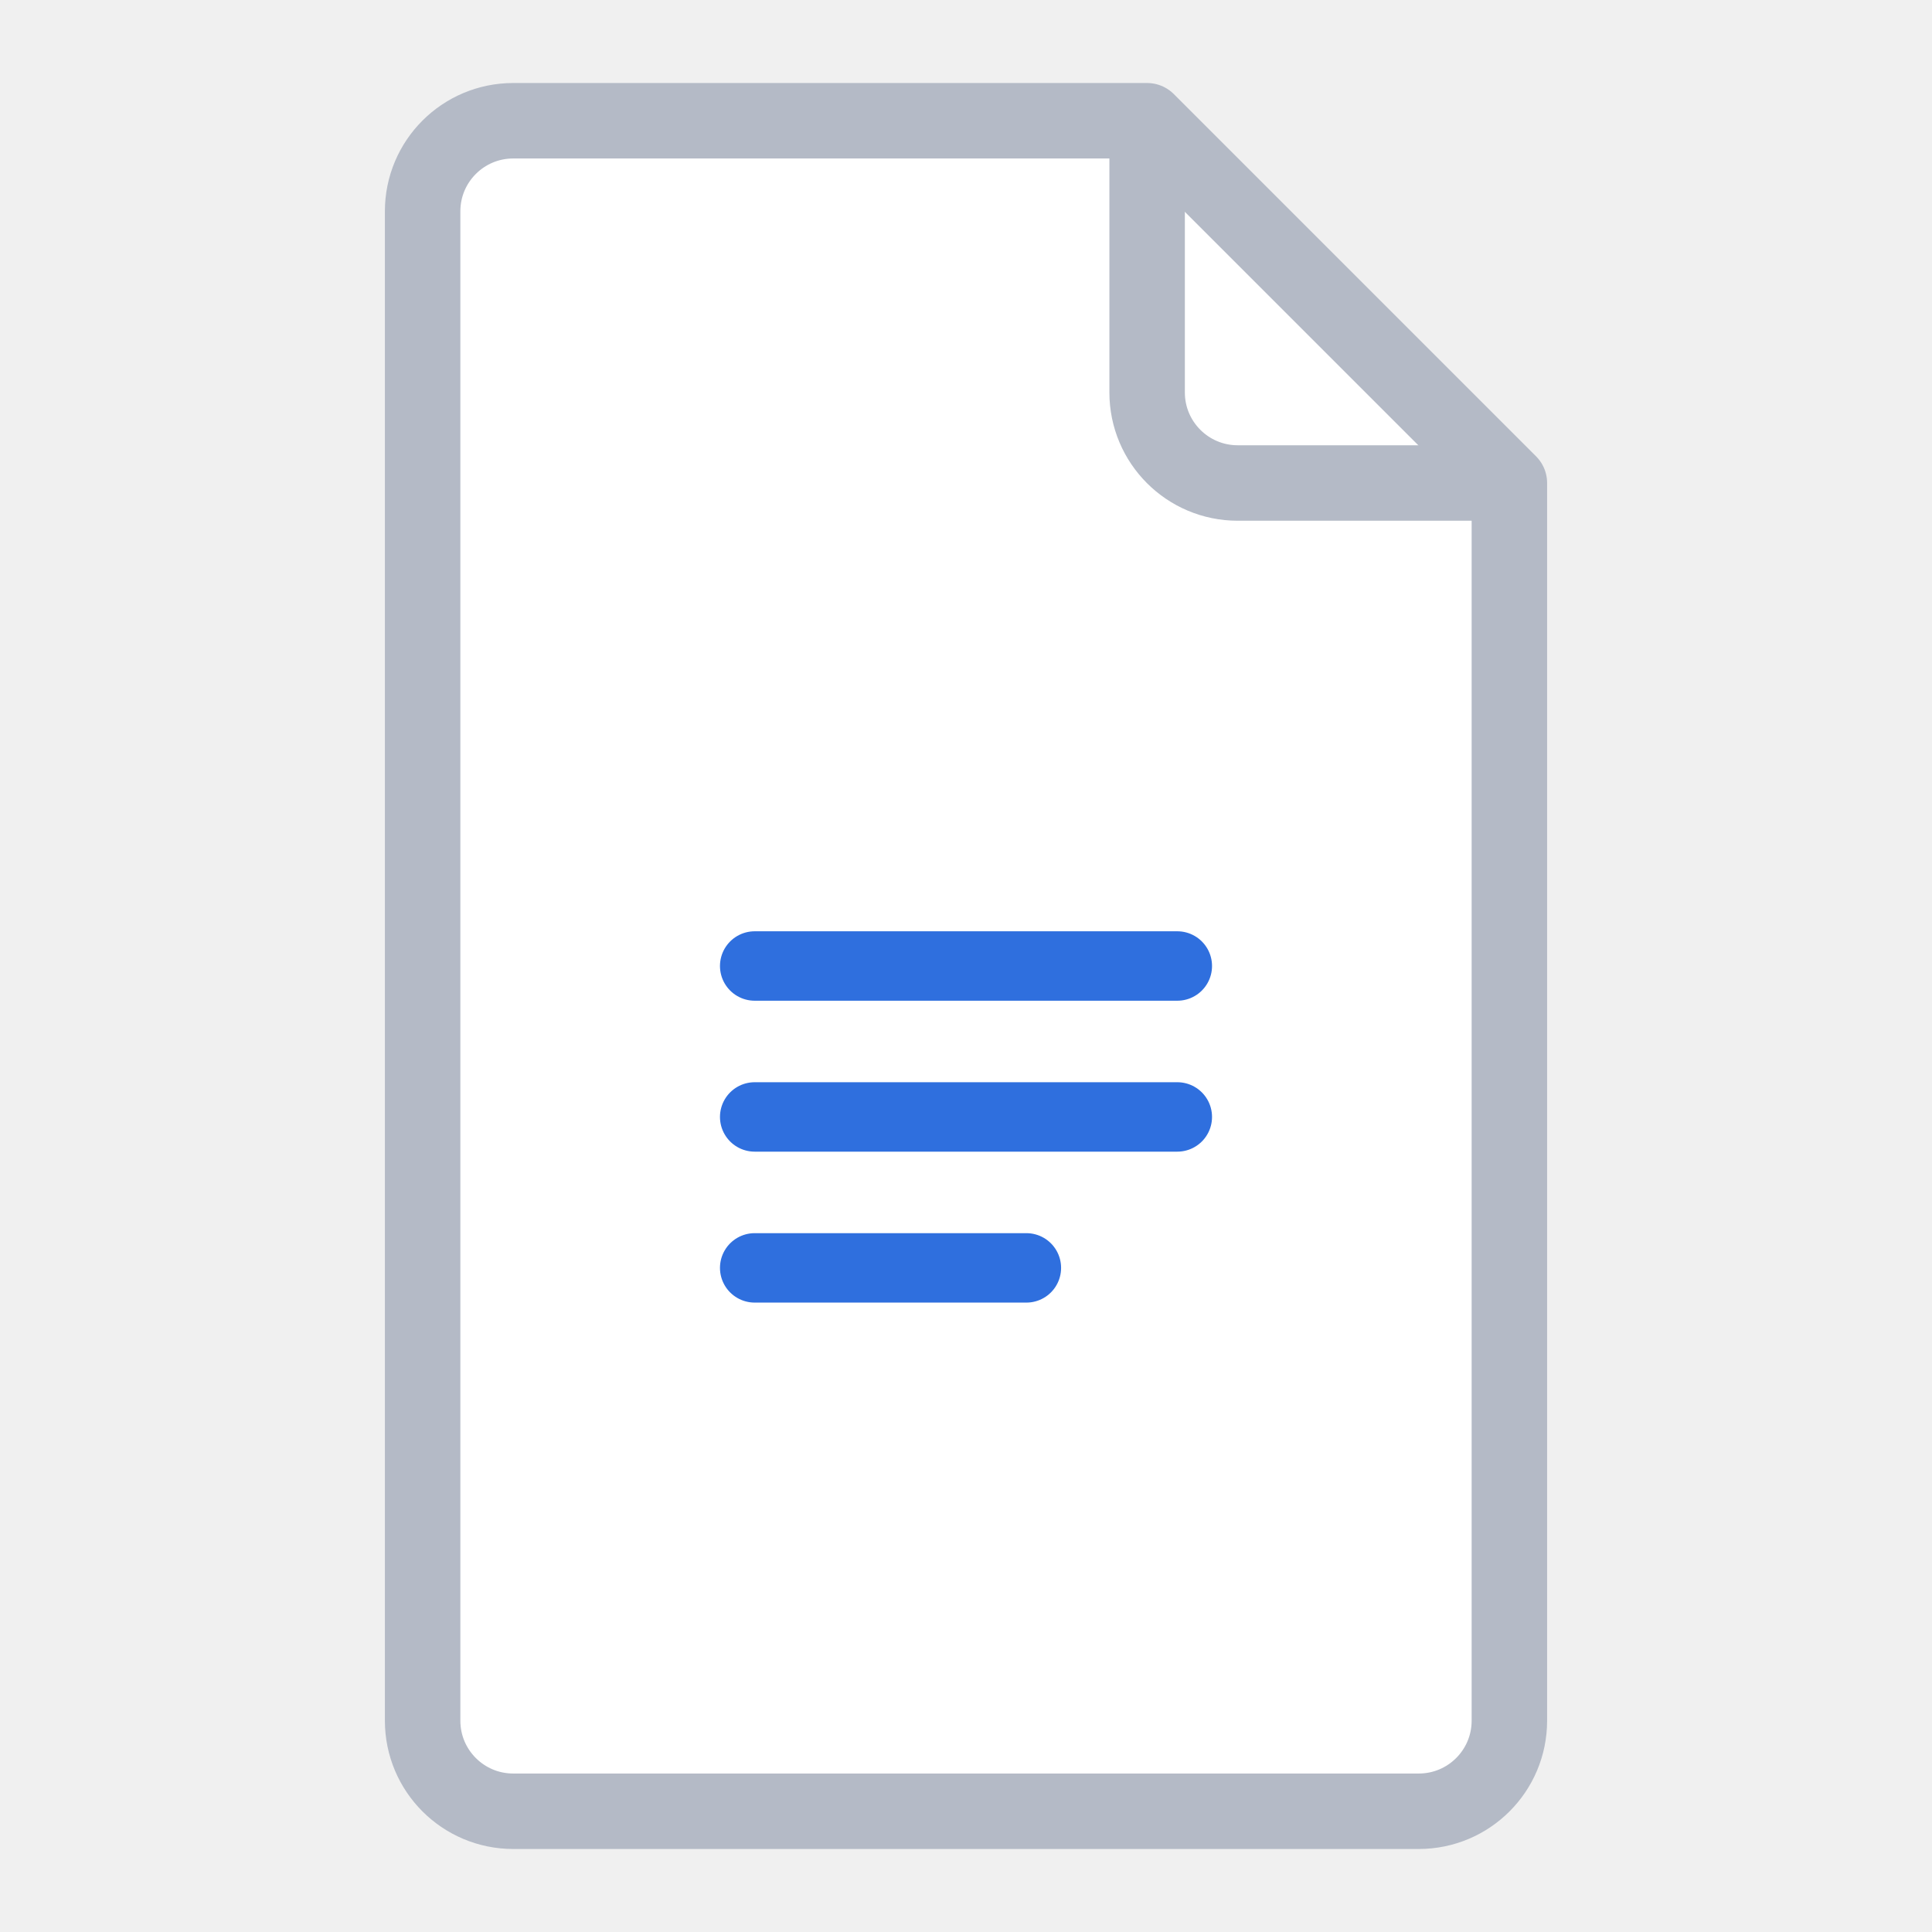
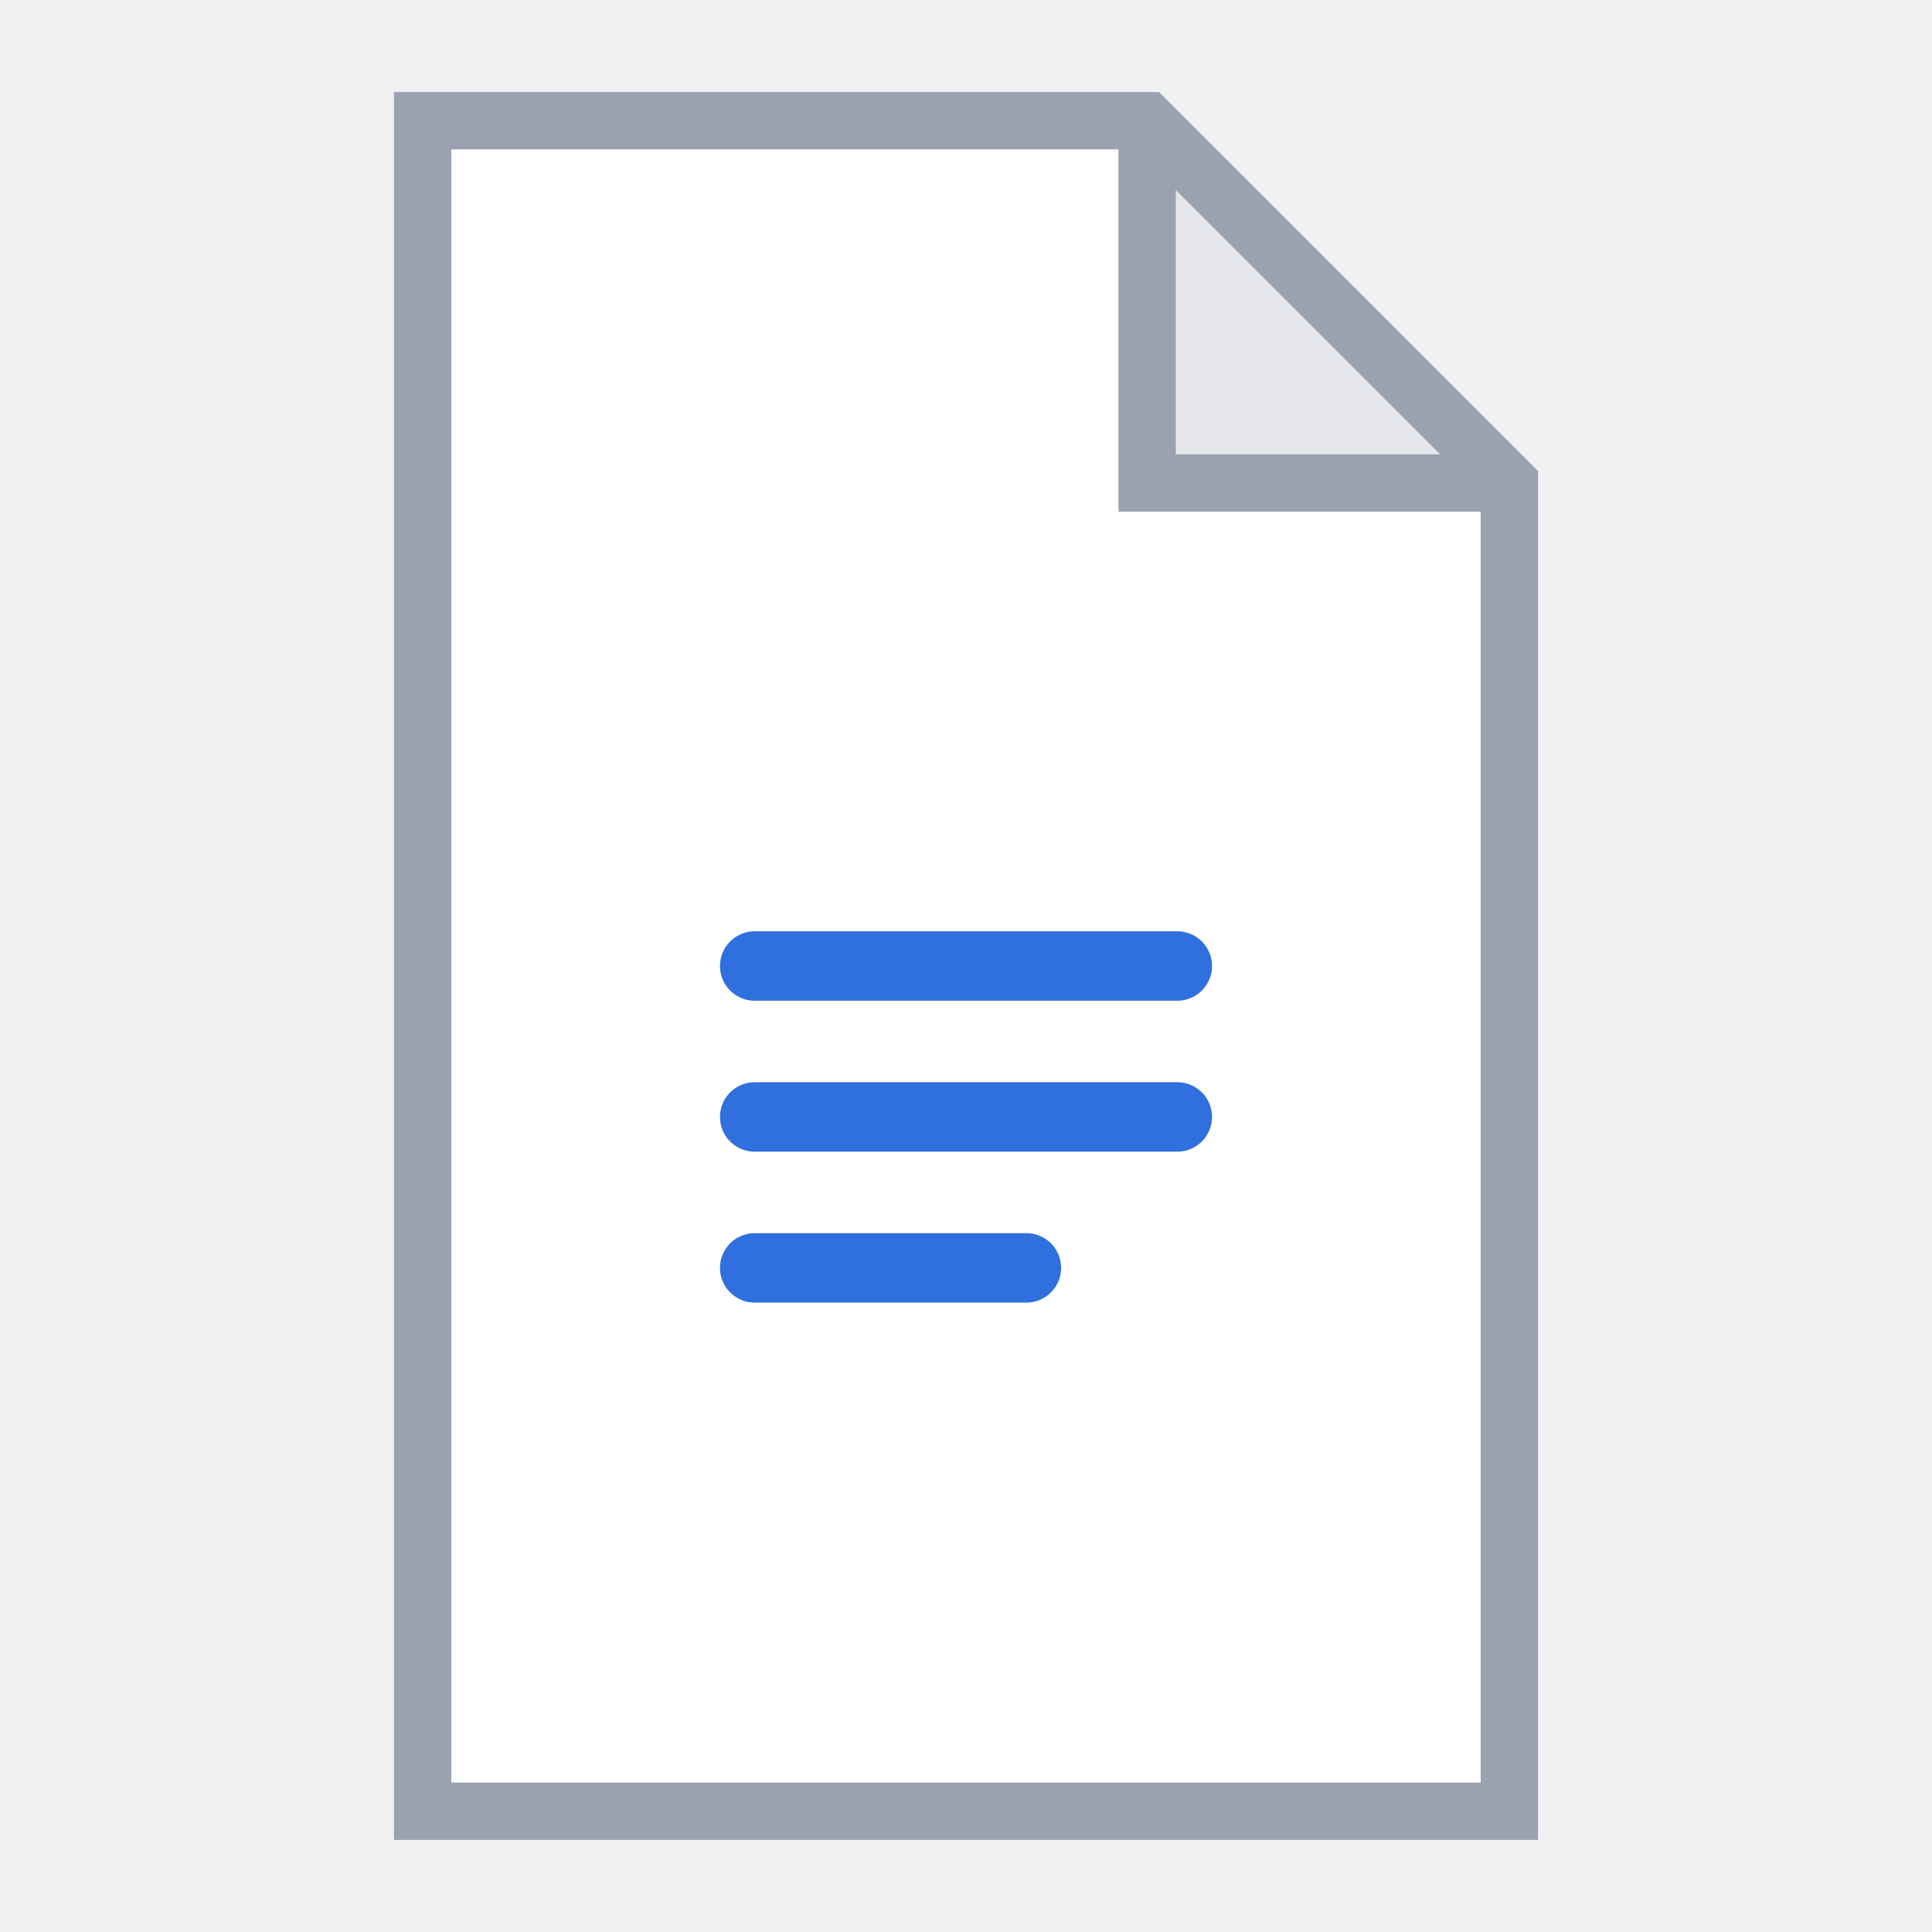
<svg xmlns="http://www.w3.org/2000/svg" viewBox="0 0 64 64" width="64" height="64">
-   <path d="M17 4H38L50 16V57A3 3 0 0 1 47 60H17A3 3 0 0 1 14 57V7A3 3 0 0 1 17 4Z" fill="#FFFFFF" stroke="#B4BAC6" stroke-width="2.5" stroke-linejoin="round" />
-   <path d="M38 4V13A3 3 0 0 0 41 16H50" fill="none" stroke="#B4BAC6" stroke-width="2.5" stroke-linejoin="round" />
+   <path d="M14 4H38L50 16V60H14Z" fill="#FFFFFF" />
+   <path d="M38 4V16H50Z" fill="#E4E6EA" />
+   <path d="M14 4H38L50 16V60H14Z" fill="none" stroke="#9AA2B1" stroke-width="1.9" stroke-linejoin="miter" />
+   <path d="M38 4V16H50" fill="none" stroke="#9AA2B1" stroke-width="1.9" stroke-linejoin="miter" />
  <g transform="translate(20 25)" color="#2F6FDE" stroke="#2F6FDE" stroke-width="2.3" stroke-linecap="round" stroke-linejoin="round" fill="none">
    <path d="M5 7H19M5 12H19M5 17H14" />
  </g>
</svg>
